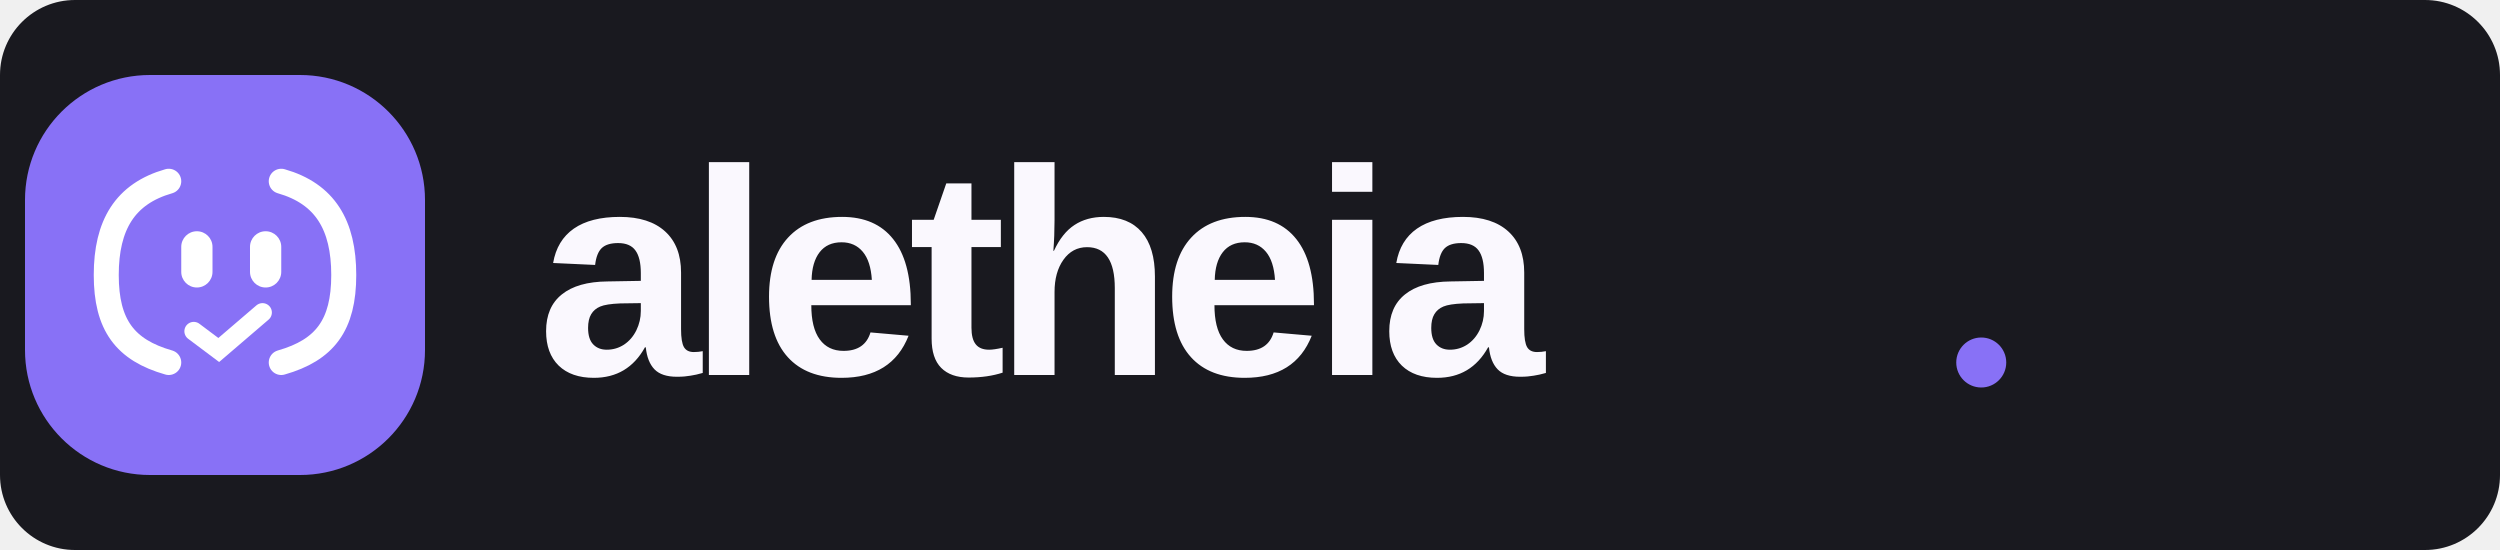
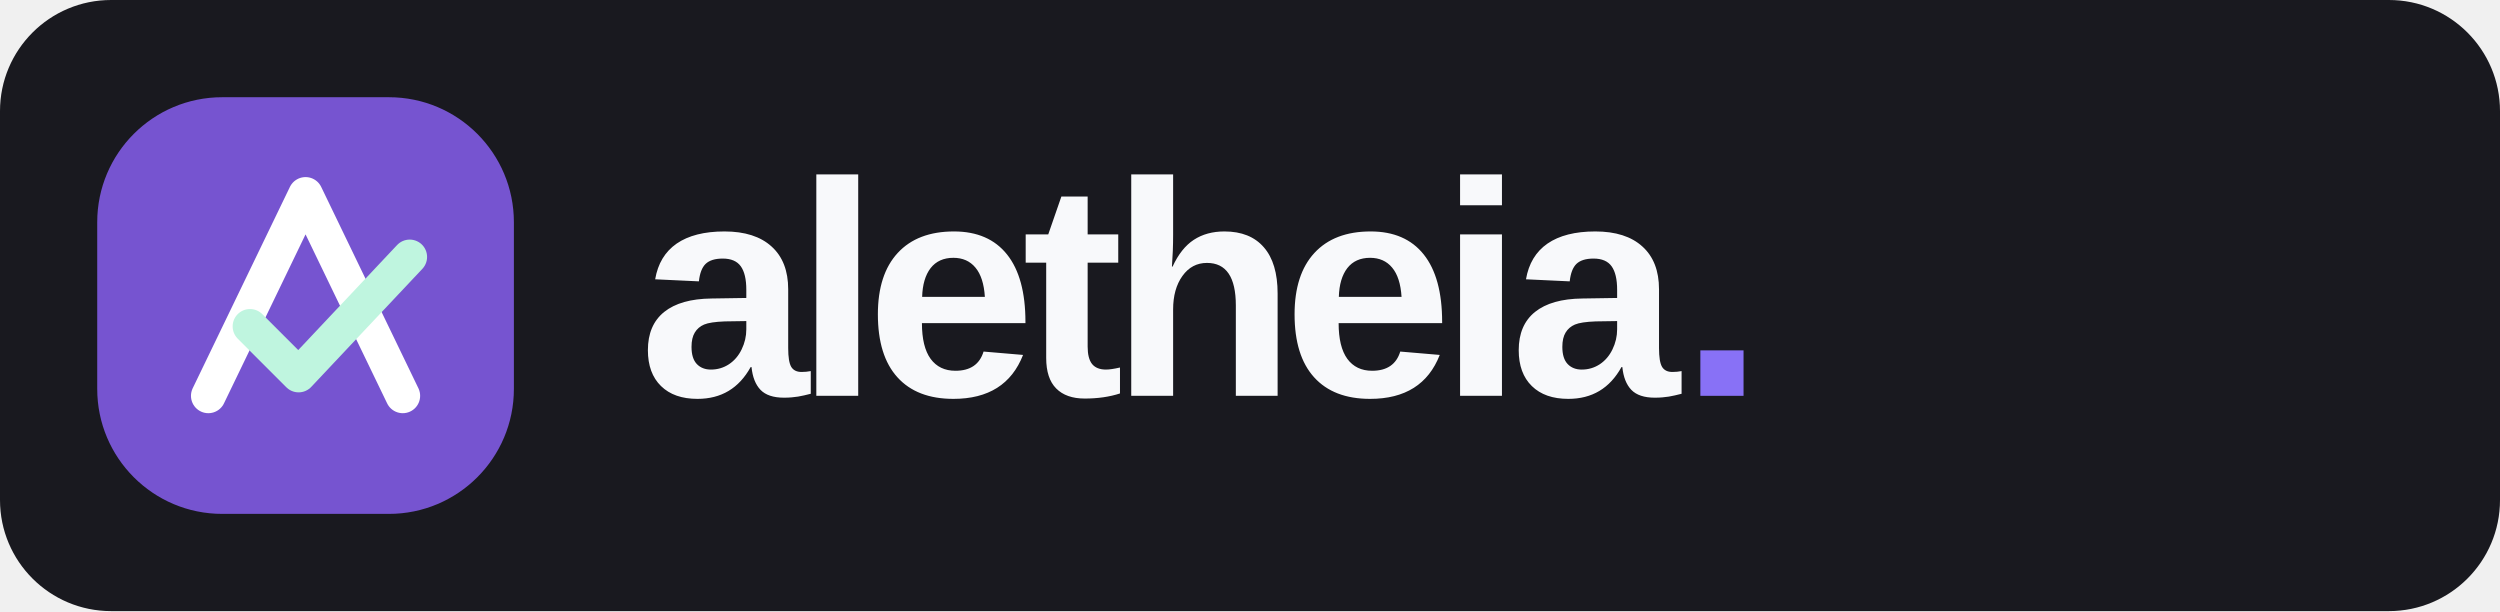
- <svg xmlns="http://www.w3.org/2000/svg" width="400" height="88" viewBox="0 0 400 88">
-   <rect width="400" height="88" rx="12" fill="#19191F" />
-   <rect x="4" y="12" width="64" height="64" rx="20" fill="#8871F6" />
-   <g fill="none" stroke="white" stroke-width="4" stroke-linecap="round">
-     <path d="M27 29c-7 2-10 7-10 15s3 12 10 14m18-29c7 2 10 7 10 15s-3 12-10 14" />
-     <path d="m31 53 4 3 7-6" stroke-width="3" />
+ <svg xmlns="http://www.w3.org/2000/svg" width="360" height="88" viewBox="0 0 360 88" fill="none" role="img">
+   <rect width="360" height="88" rx="16" fill="#19191F" />
+   <g transform="translate(12 12)">
+     <rect x="2" y="2" width="60" height="60" rx="18" fill="#7654D0" />
+     <path d="M18 45 32 16l14 29" stroke="#FFFFFF" stroke-width="5" stroke-linecap="round" stroke-linejoin="round" />
+     <path d="m24 35 7 7 16-17" stroke="#BFF5DF" stroke-width="5" stroke-linecap="round" stroke-linejoin="round" />
  </g>
-   <rect x="29" y="37" width="5" height="9" rx="2.5" fill="white" />
-   <rect x="40" y="37" width="5" height="9" rx="2.5" fill="white" />
-   <text x="86" y="60" font-family="Arial, sans-serif" font-size="47" font-weight="700" letter-spacing="-2" fill="#FAF8FE">aletheia</text>
-   <circle cx="317" cy="58" r="4" fill="#8871F6" />
+   <text x="92" y="57" font-family="Arial, sans-serif" font-size="44" font-weight="700" letter-spacing="-2" fill="#F8F9FB">aletheia<tspan fill="#8871F6">.</tspan>
+   </text>
</svg>
